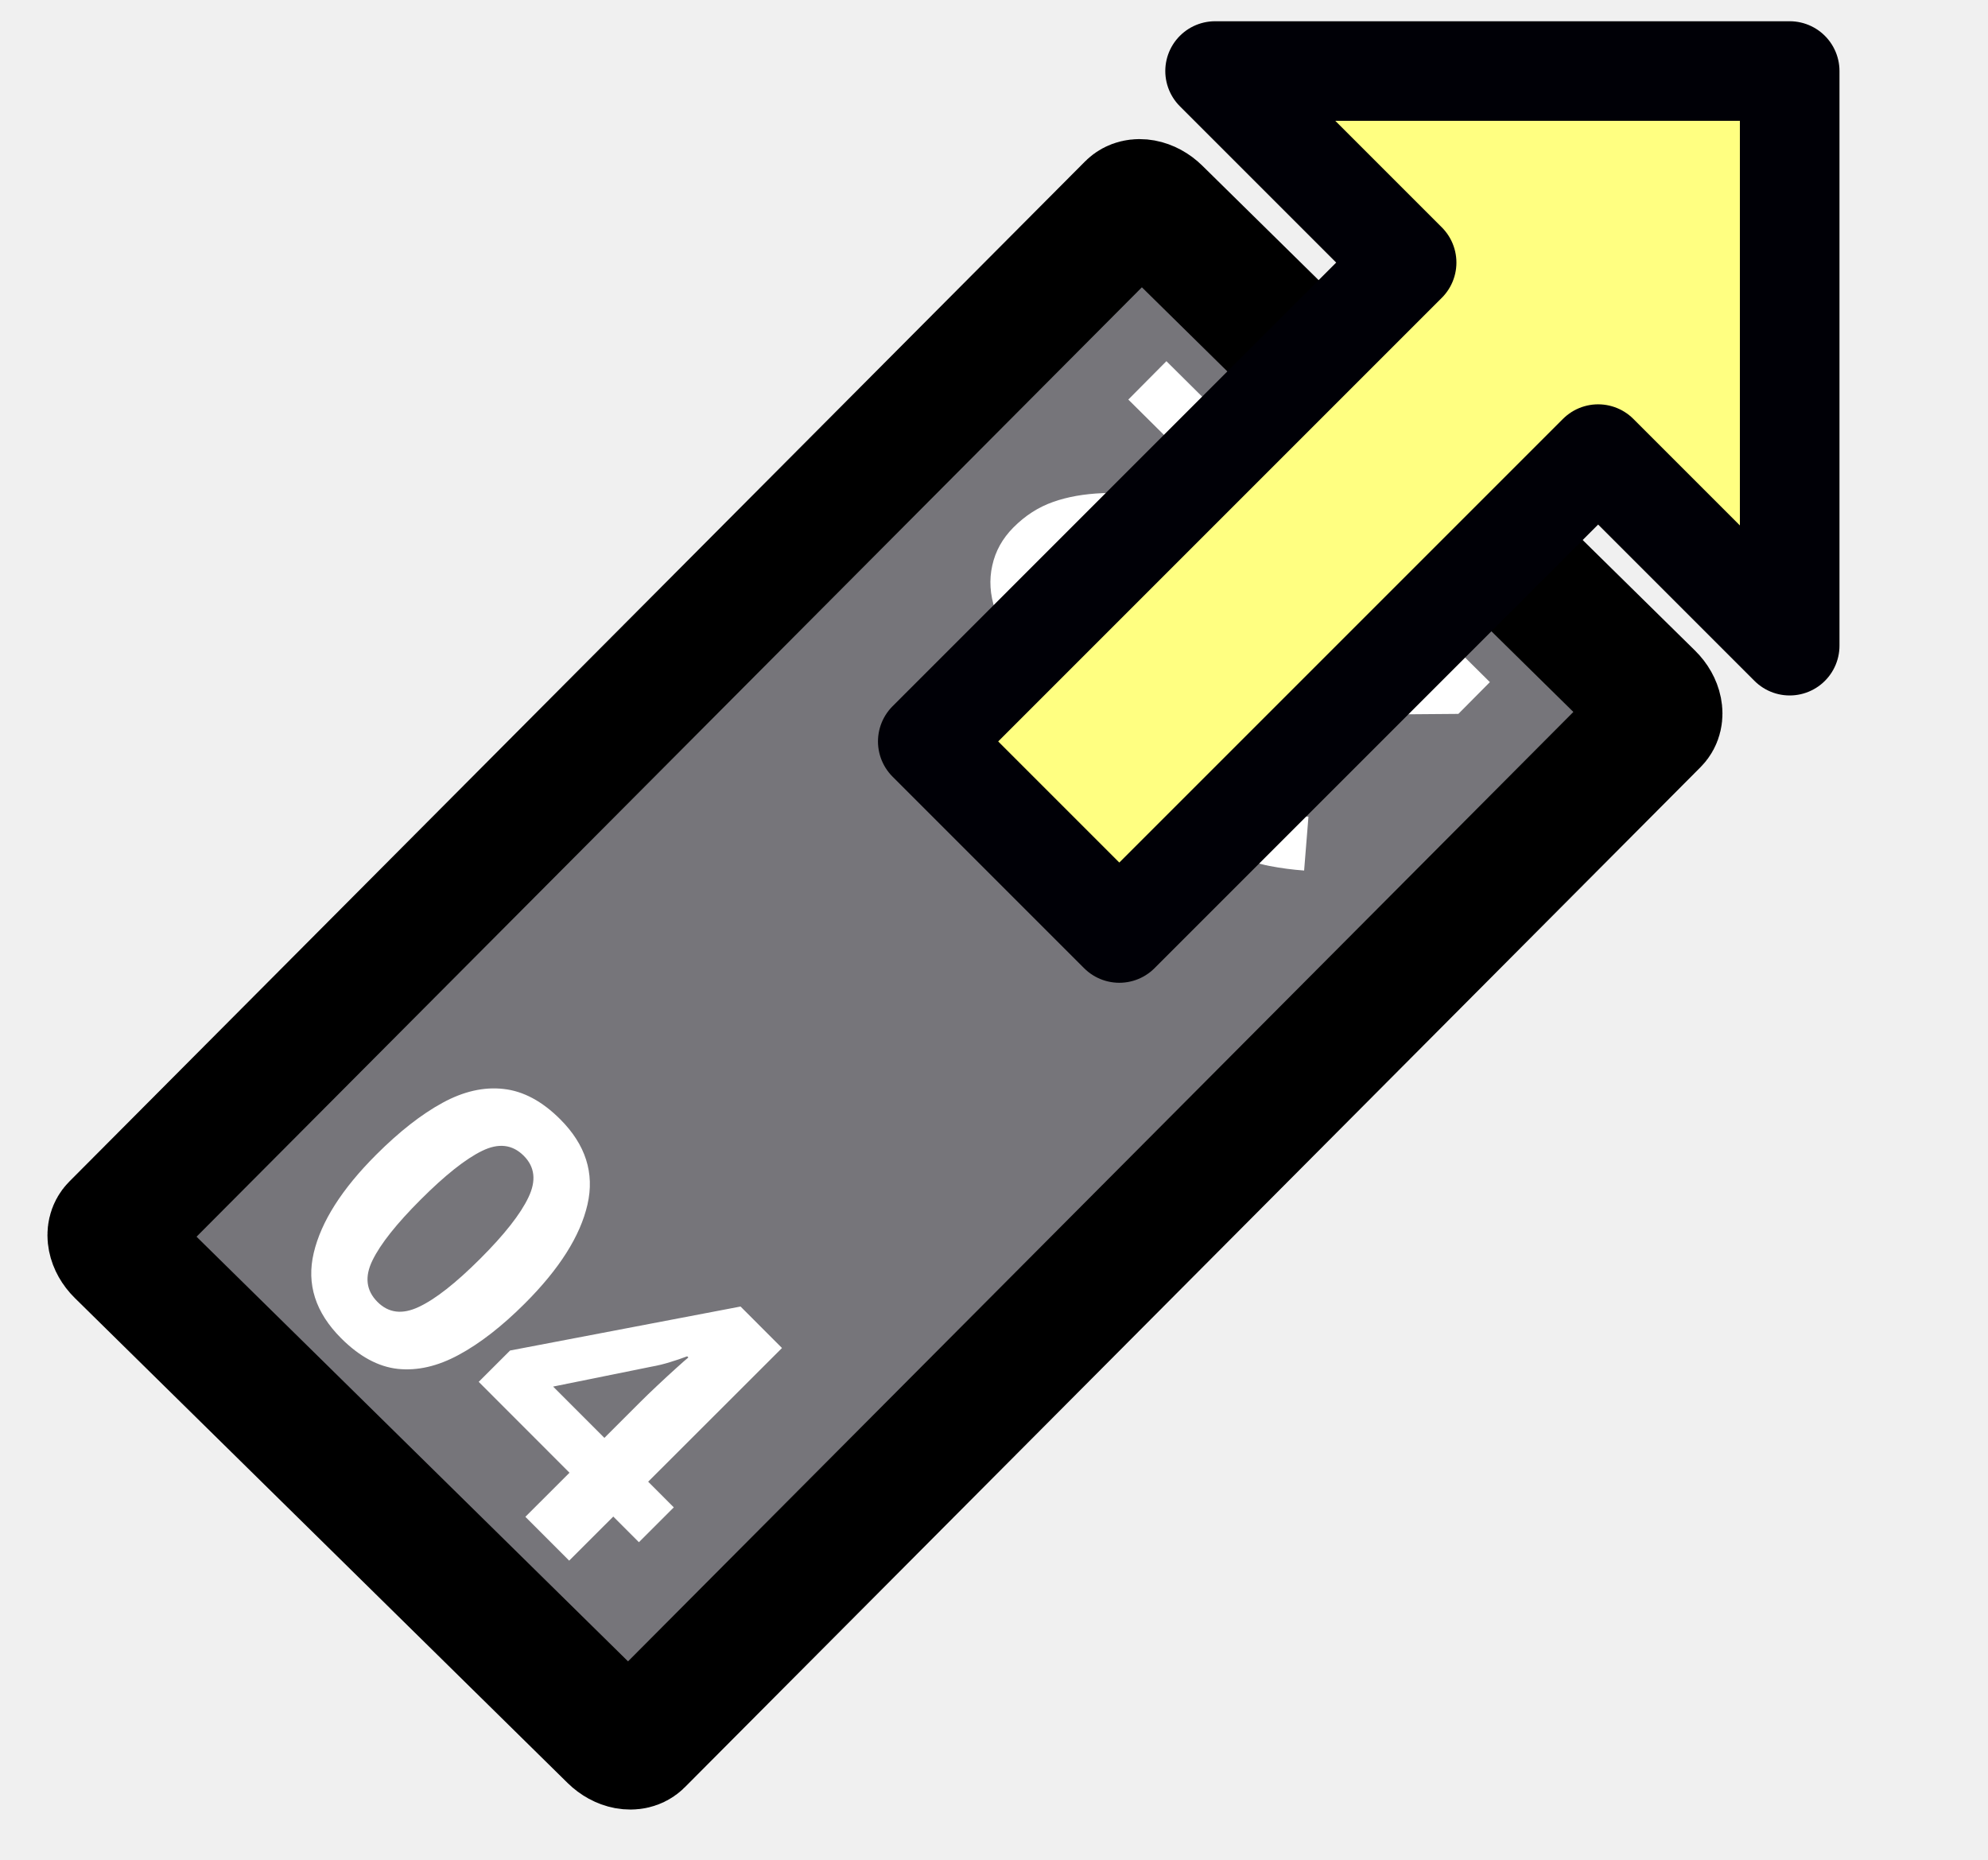
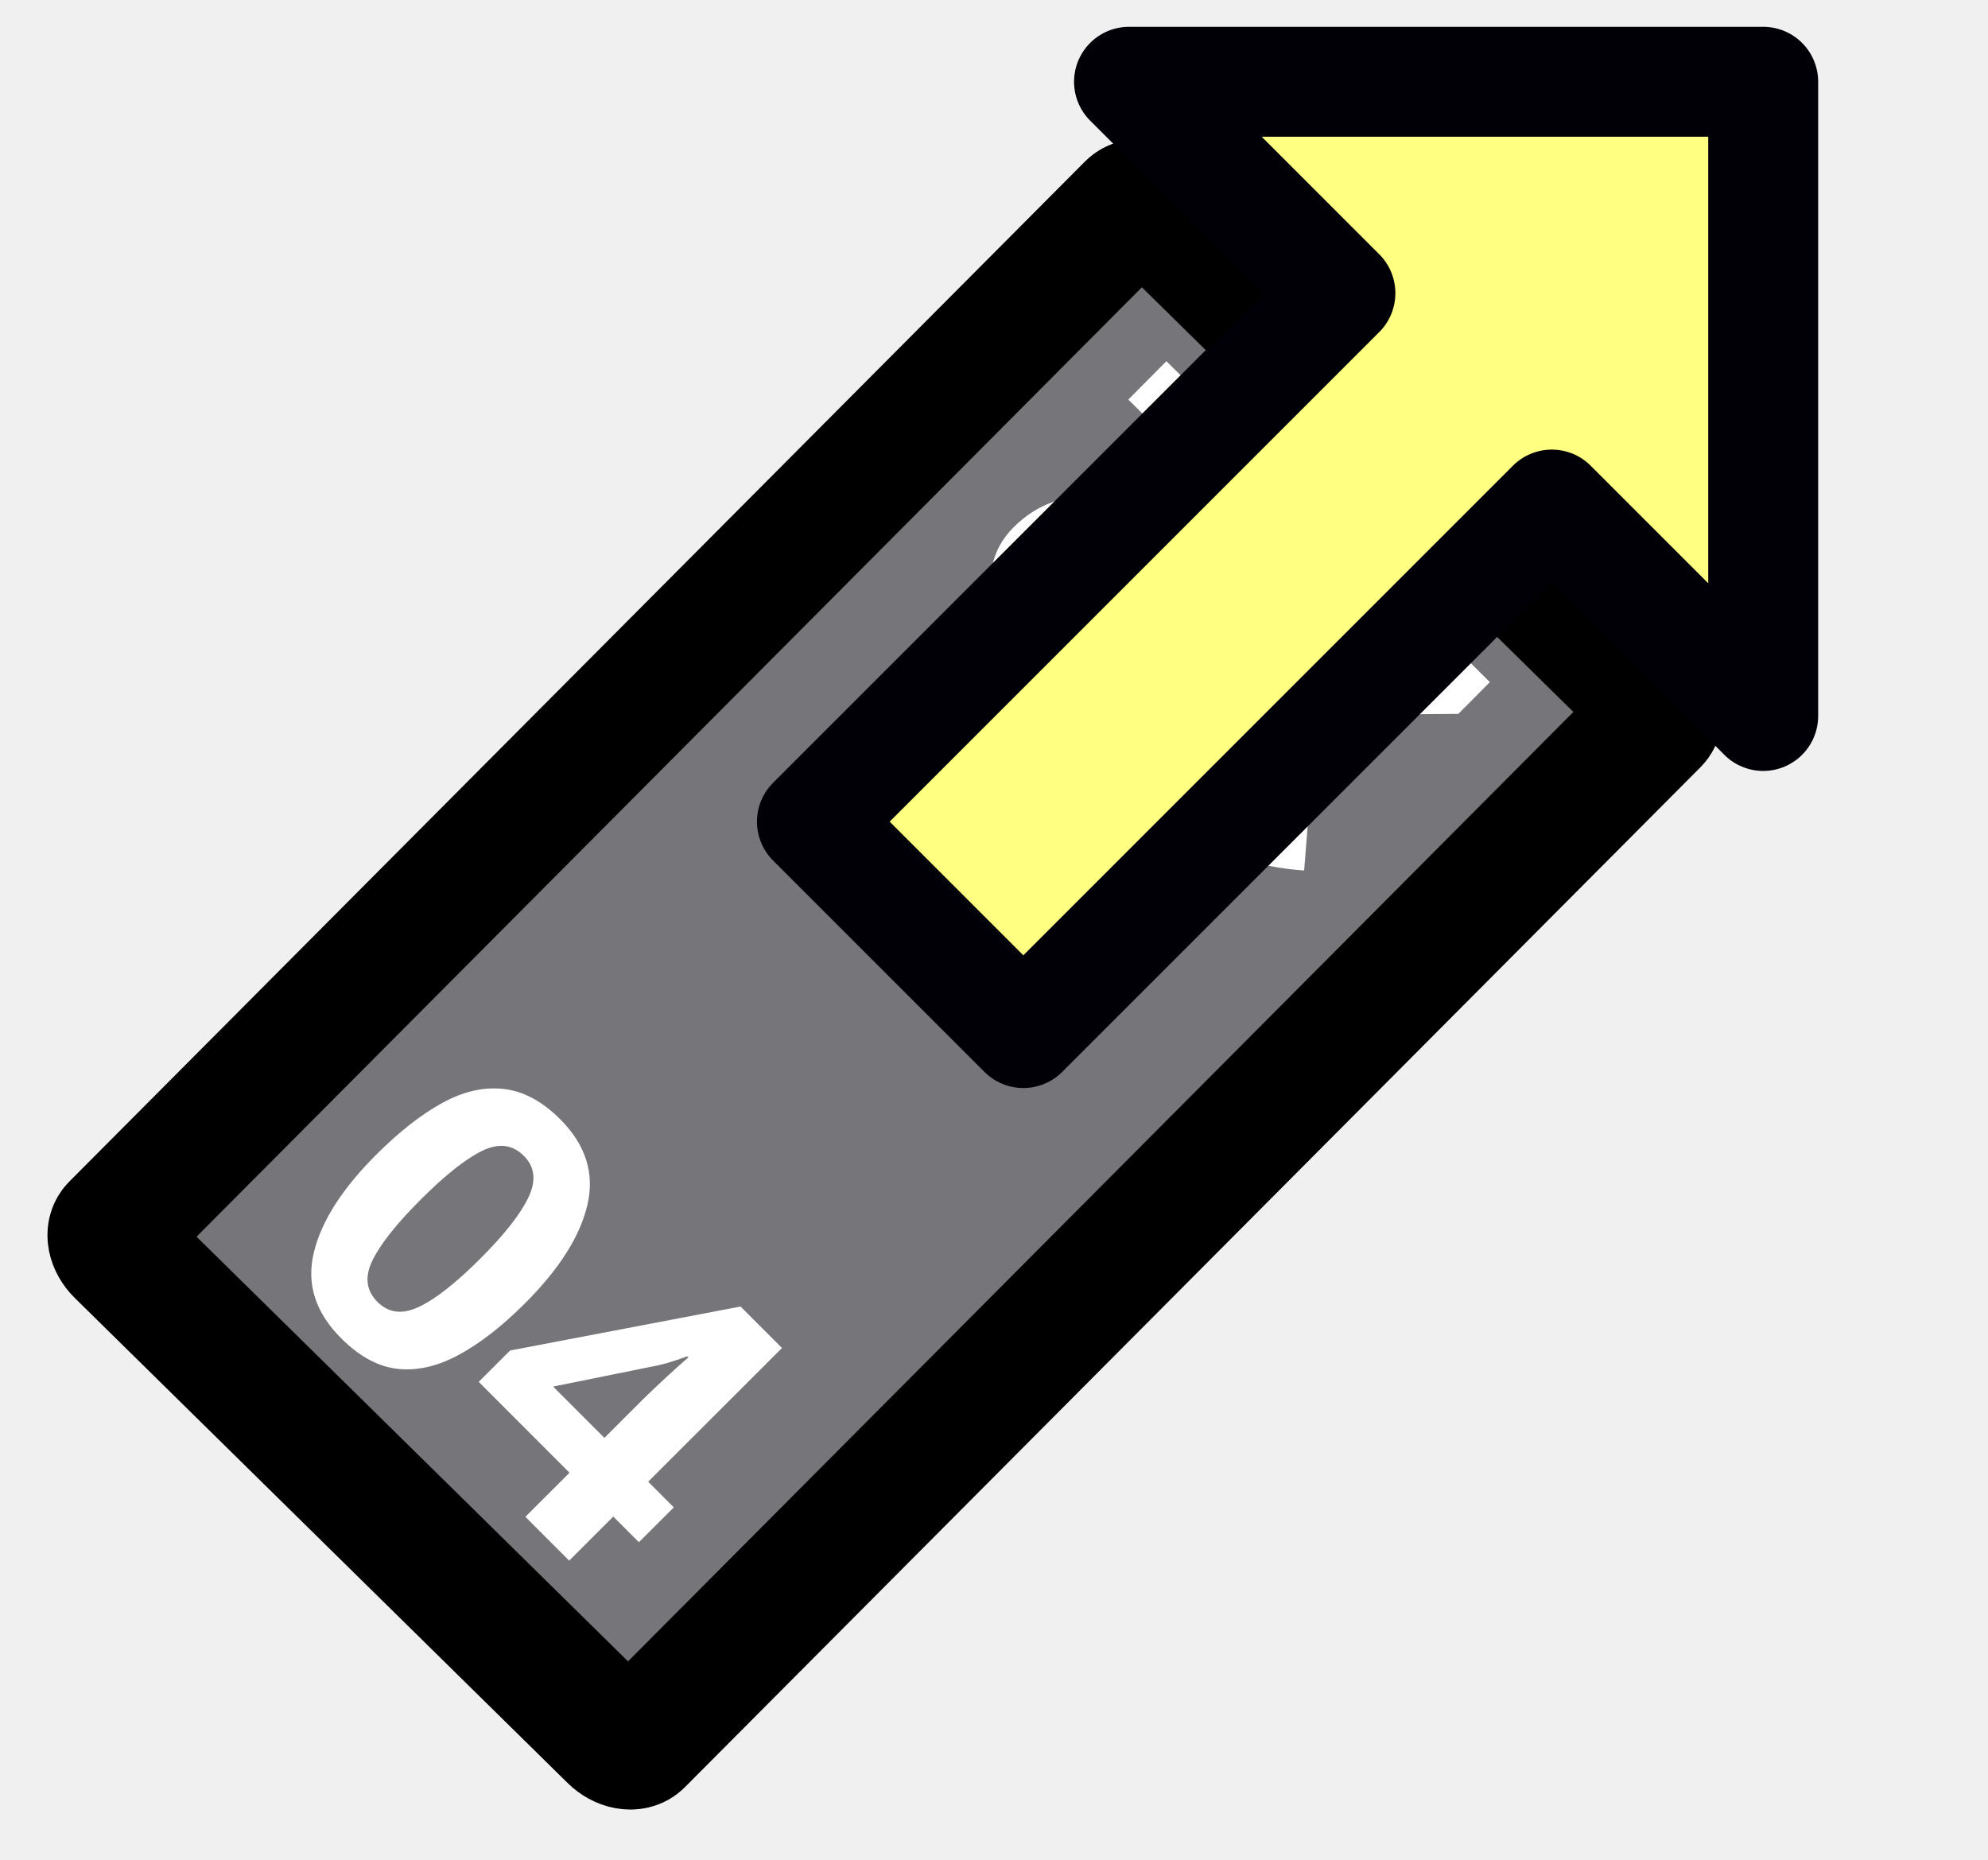
<svg xmlns="http://www.w3.org/2000/svg" version="1.0" width="149.921" height="140.265" id="svg2">
  <defs id="defs4" />
  <g id="g3338" transform="translate(1.303346,-144.6245)">
    <path style="fill:none;fill-rule:evenodd;stroke:#000000;stroke-width:1px;stroke-linecap:butt;stroke-linejoin:miter;stroke-opacity:1" d="m 184.774,145.088 0,0" id="path8106" />
    <g id="g2915">
      <rect style="opacity:1;fill:#76757a;fill-opacity:1;stroke:#000000;stroke-width:9.734;stroke-linecap:square;stroke-linejoin:round;stroke-miterlimit:4;stroke-dasharray:none;stroke-dashoffset:0;stroke-opacity:1" id="rect4758" width="55.389" height="110.771" x="172.566" y="54.166" rx="1.625" ry="1.104" transform="matrix(0.7127326,0.7014359,-0.7055905,0.7086198,0,0)" />
      <text xml:space="preserve" style="font-style:normal;font-variant:normal;font-weight:bold;font-stretch:normal;line-height:0%;font-family:sans-serif;-inkscape-font-specification:'sans-serif Bold';letter-spacing:0px;word-spacing:0px;fill:#ffffff;fill-opacity:1;stroke:none;stroke-width:1px;stroke-linecap:butt;stroke-linejoin:miter;stroke-opacity:1" x="-218.208" y="-60.967" id="text4767" transform="rotate(-135.2261)">
        <tspan id="tspan4769" x="-218.208" y="-60.967" style="font-size:32.079px;line-height:1.25">22</tspan>
      </text>
      <text xml:space="preserve" style="font-style:normal;font-variant:normal;font-weight:bold;font-stretch:normal;line-height:0%;font-family:sans-serif;-inkscape-font-specification:'sans-serif Bold';letter-spacing:0px;word-spacing:0px;fill:#ffffff;fill-opacity:1;stroke:none;stroke-width:1px;stroke-linecap:butt;stroke-linejoin:miter;stroke-opacity:1" x="181.905" y="155.954" id="text4771" transform="rotate(45.02734)">
        <tspan id="tspan4773" x="181.905" y="155.954" style="font-size:31.777px;line-height:1.25">04</tspan>
      </text>
    </g>
-     <path style="fill:#ffff81;fill-opacity:1;fill-rule:evenodd;stroke:#000006;stroke-width:7.511;stroke-linecap:round;stroke-linejoin:round;stroke-miterlimit:4;stroke-dasharray:none;stroke-opacity:1" d="m 68.663,200.538 14.444,14.444 36.111,-36.111 14.444,14.444 V 149.982 H 90.33 l 14.444,14.444 z" id="path2939" />
+     <path style="fill:#ffff81;fill-opacity:1;fill-rule:evenodd;stroke:#000006;stroke-width:8.29;stroke-linecap:round;stroke-linejoin:round;stroke-miterlimit:4;stroke-dasharray:none;stroke-opacity:1" d="m 59.927,206.587 15.942,15.942 39.854,-39.854 15.942,15.942 V 150.791 H 83.839 l 15.942,15.942 z" id="path2939" />
  </g>
</svg>
